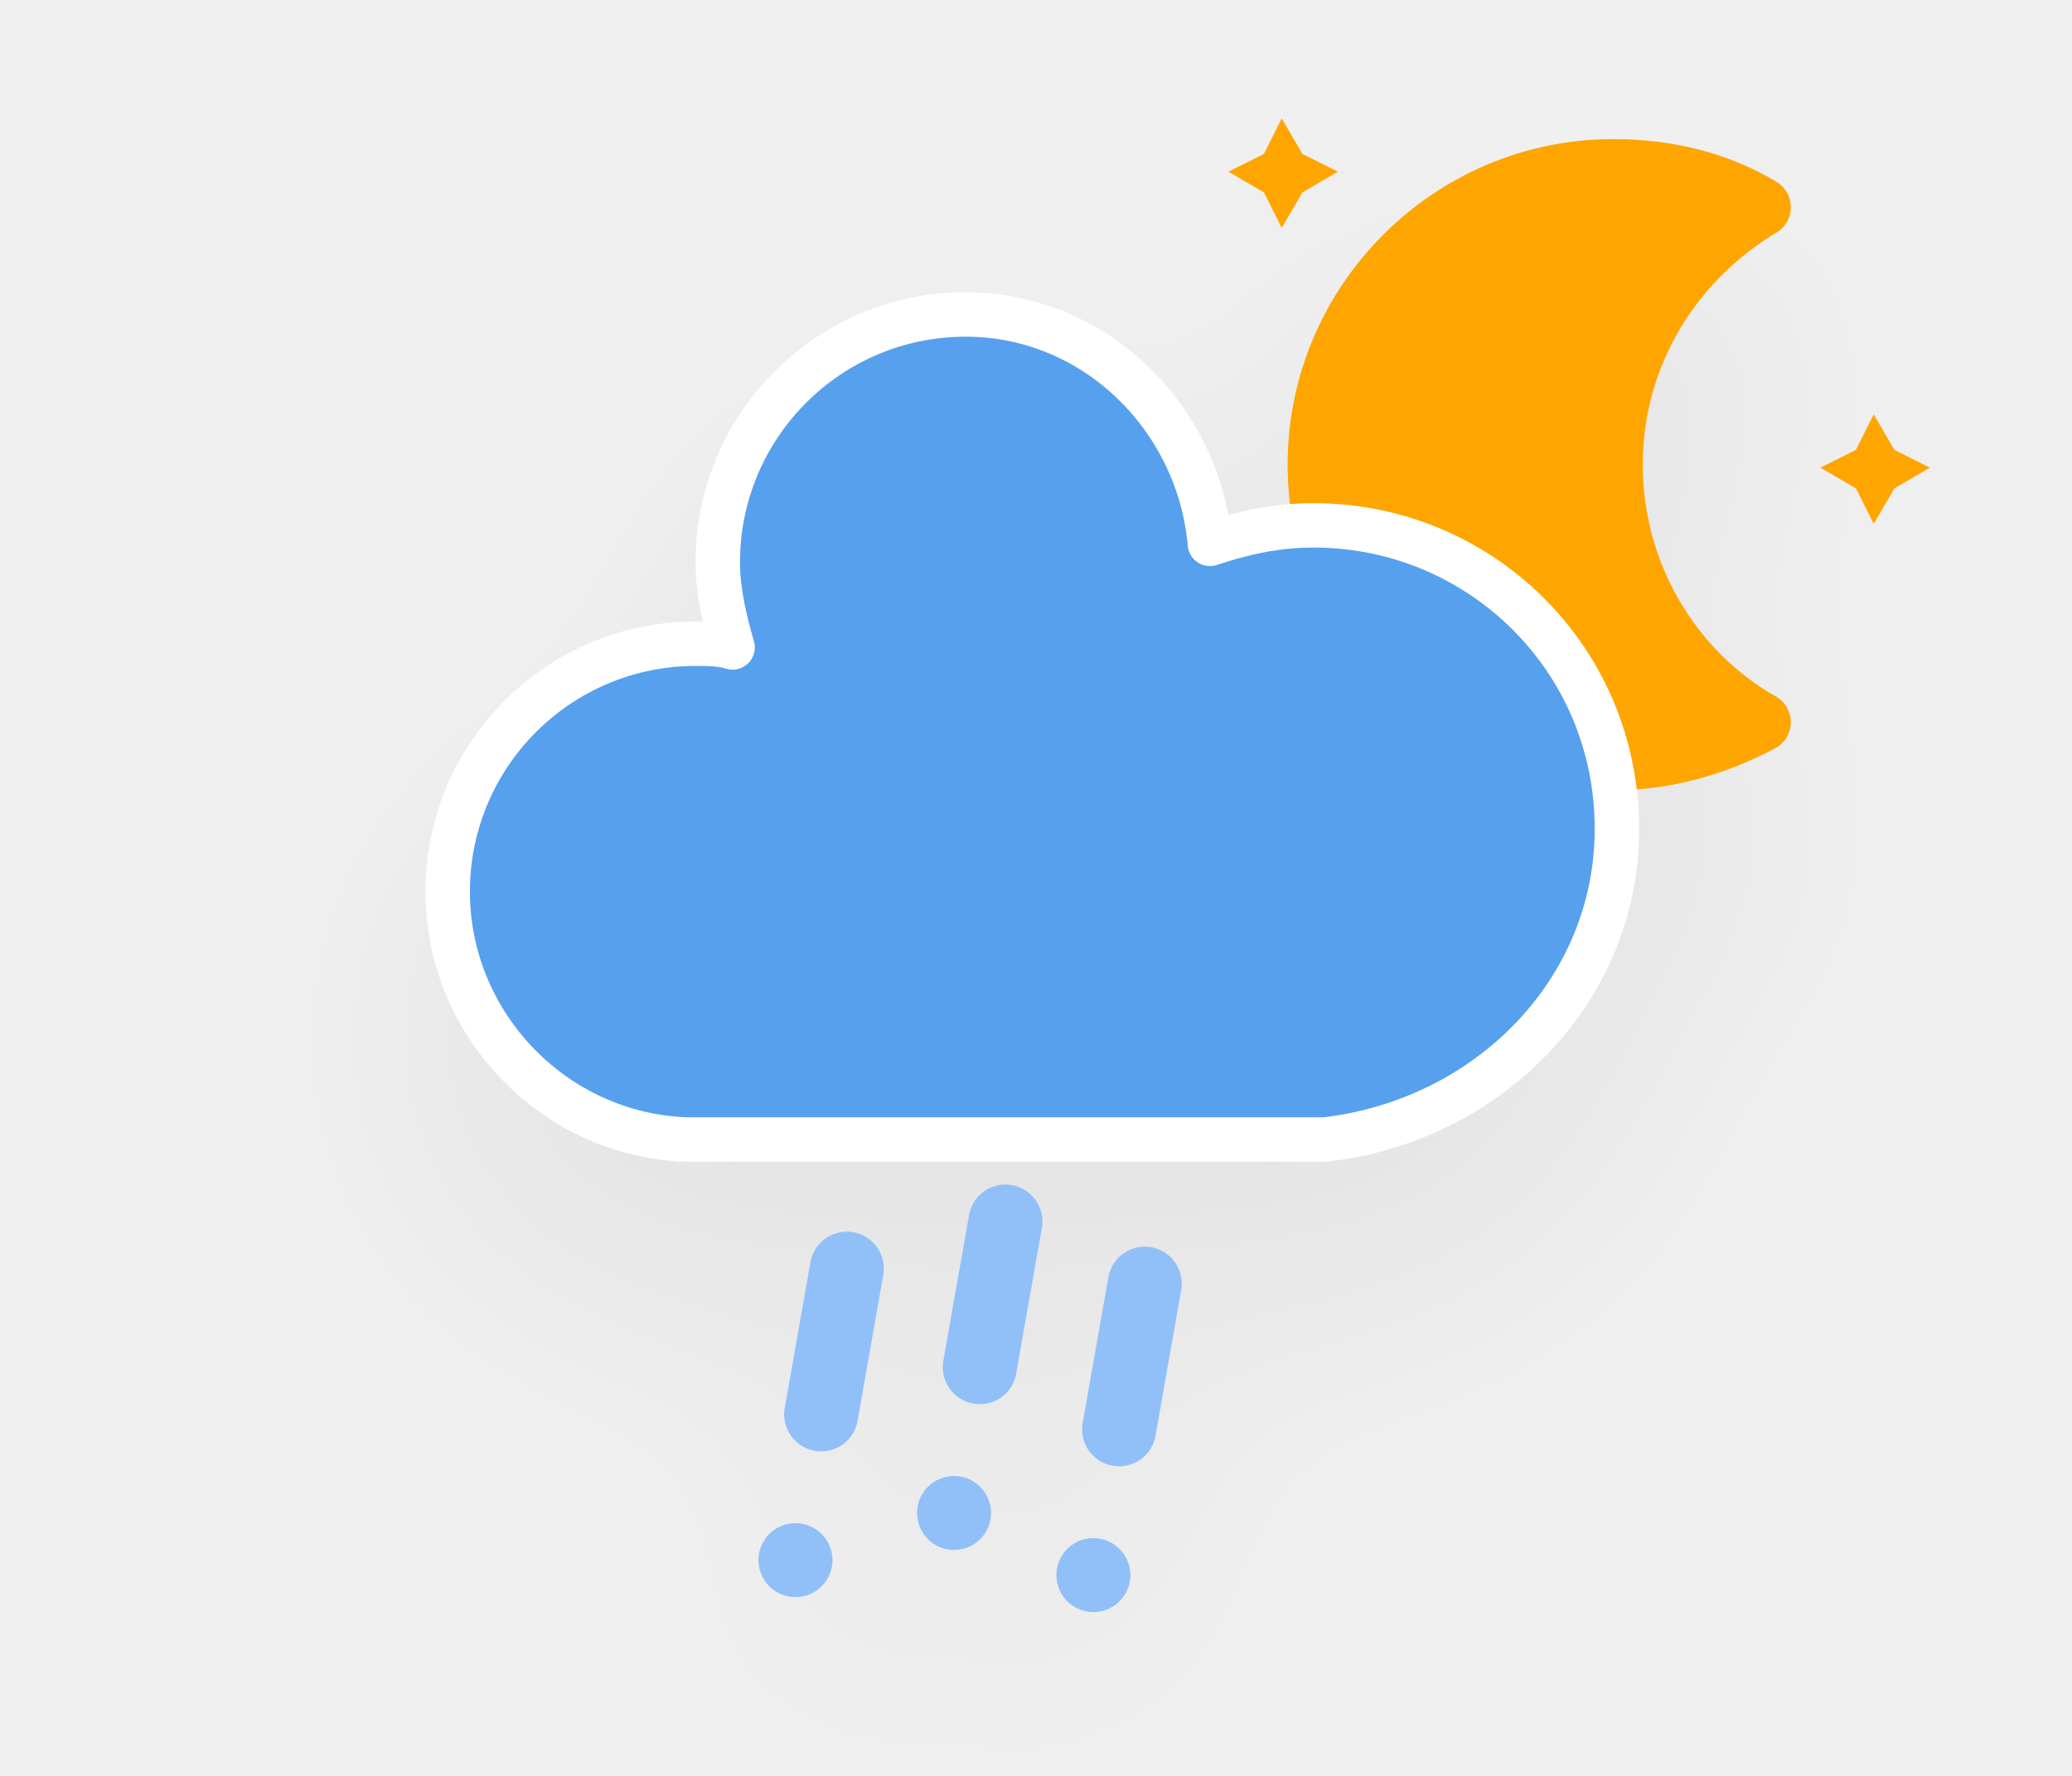
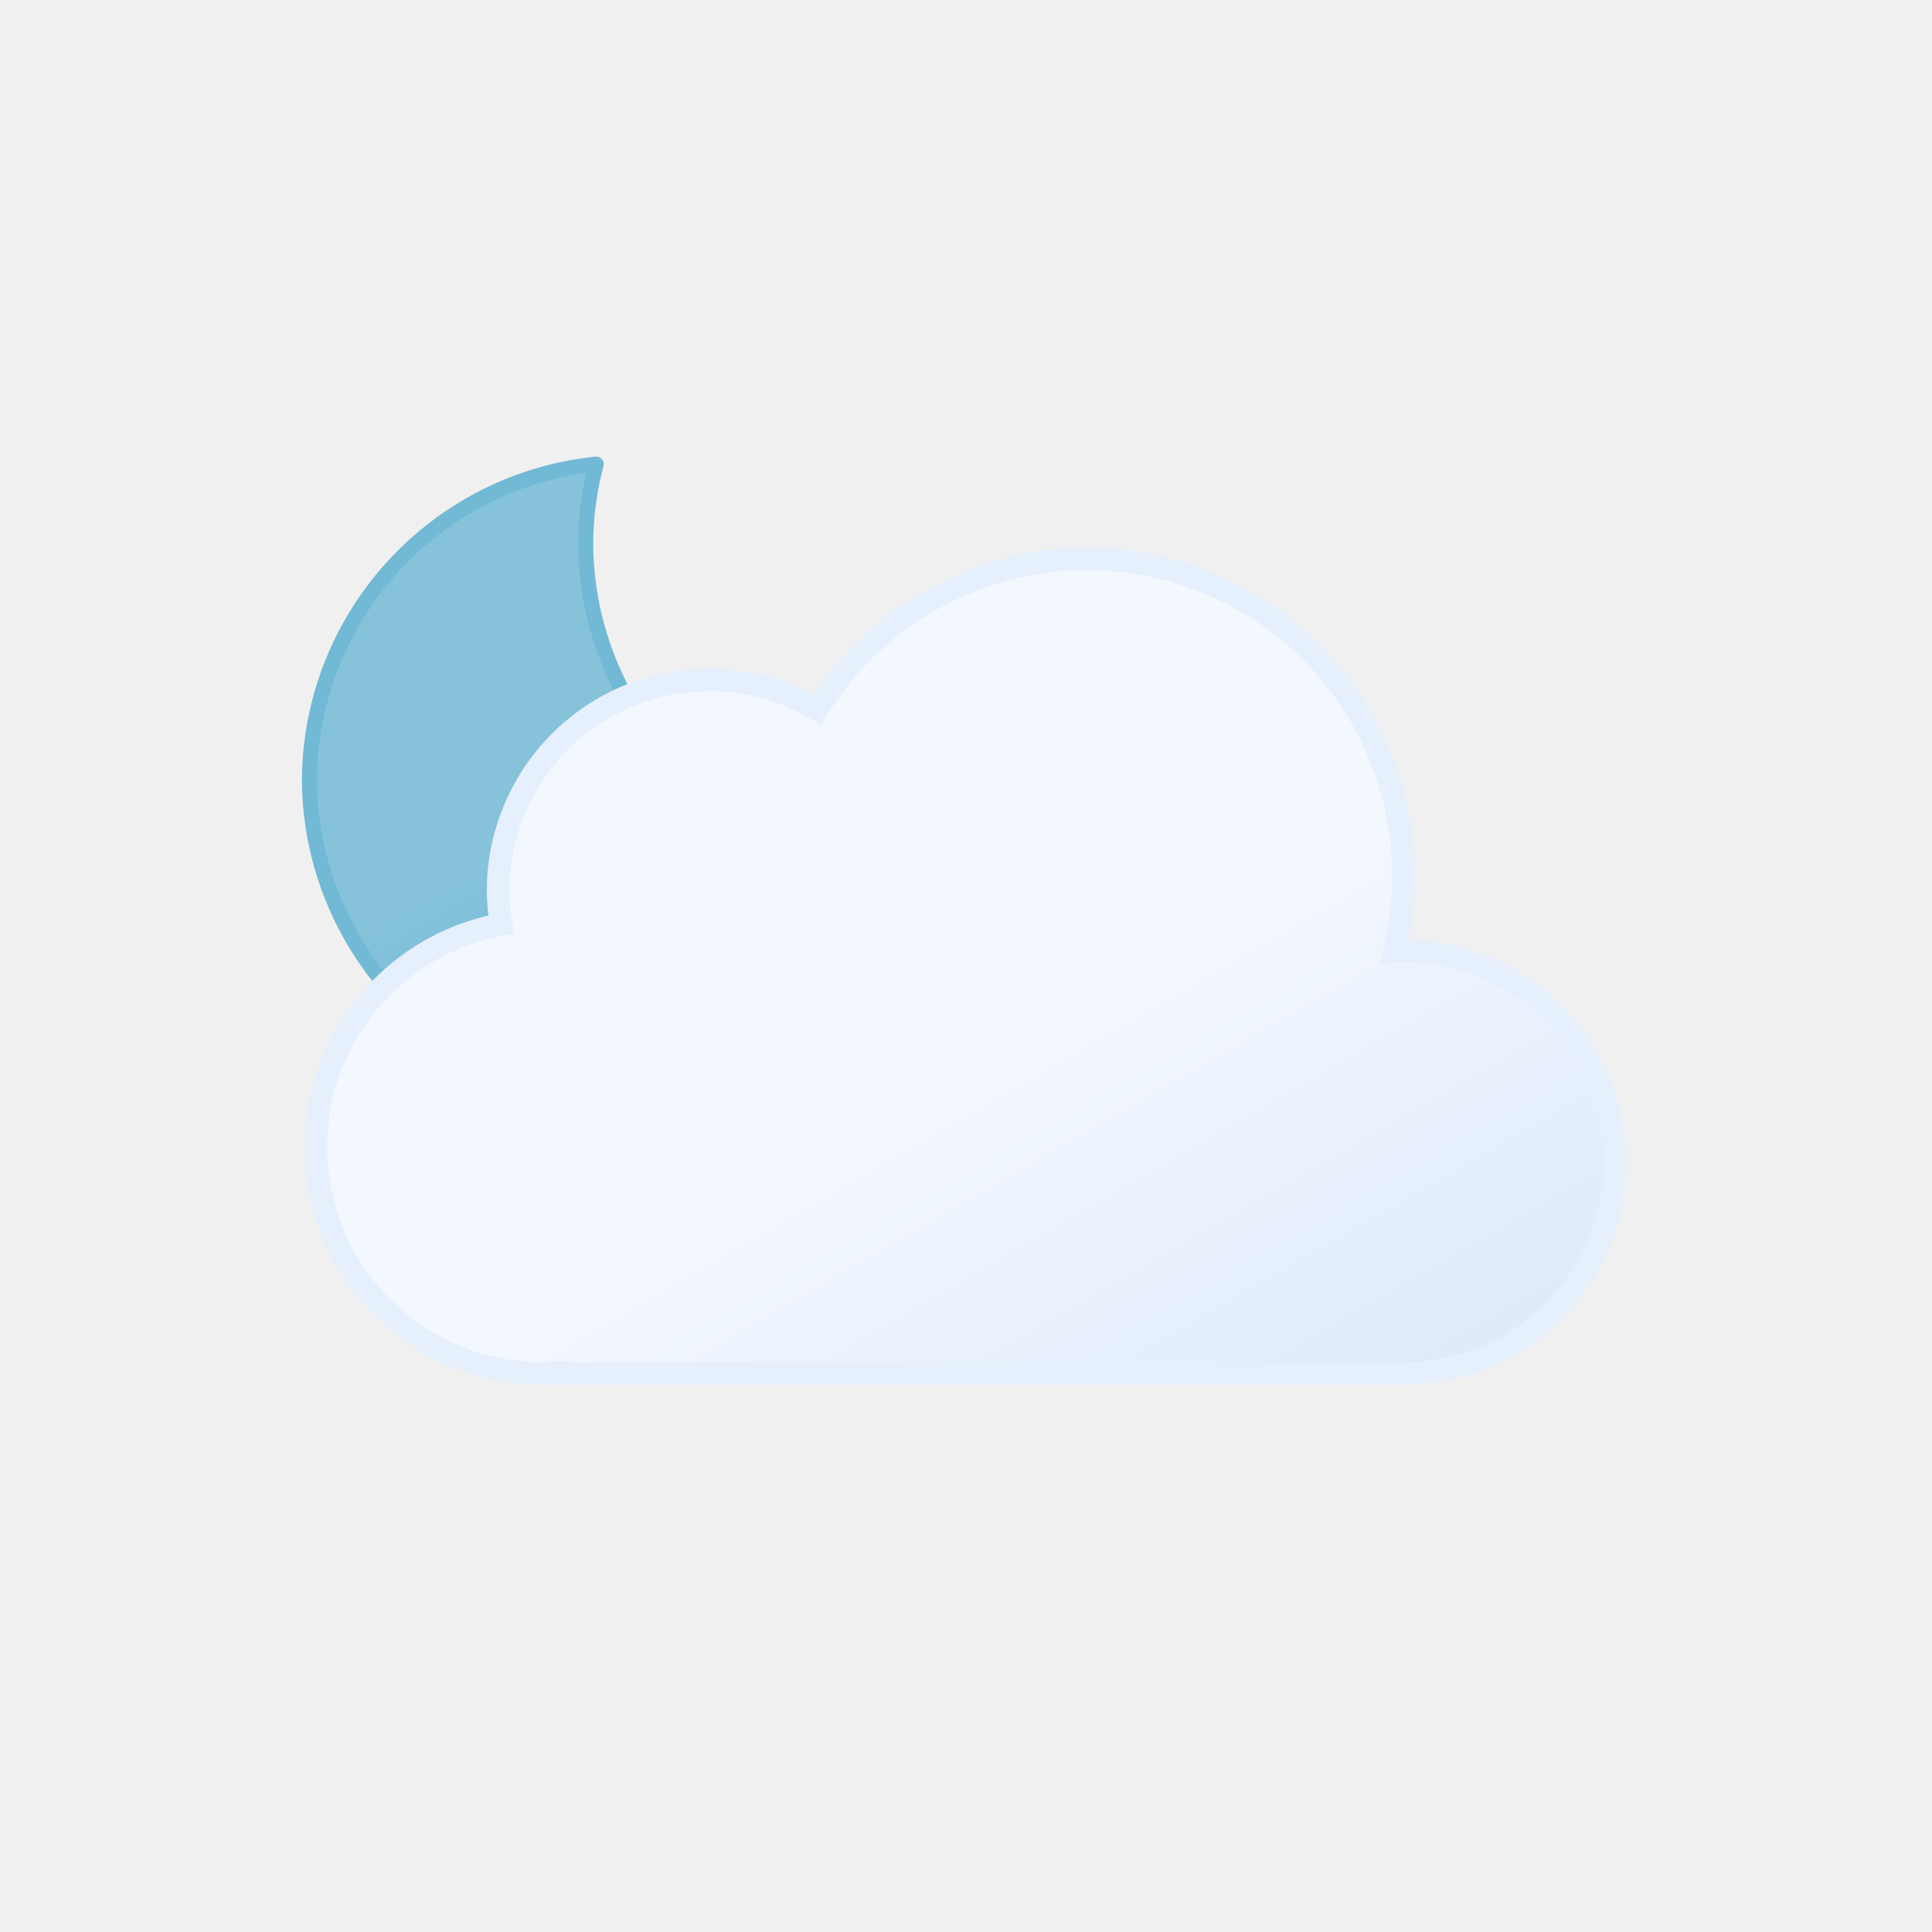
- <svg xmlns="http://www.w3.org/2000/svg" width="56" height="48" version="1.1">
+ <svg xmlns="http://www.w3.org/2000/svg" xmlns:xlink="http://www.w3.org/1999/xlink" viewBox="0 0 512 512">
  <defs>
-     <filter id="blur" x="-.247" y="-.229" width="1.494" height="1.558">
-       <feGaussianBlur in="SourceAlpha" stdDeviation="3" />
-       <feOffset dx="0" dy="4" result="offsetblur" />
-       <feComponentTransfer>
-         <feFuncA slope="0.05" type="linear" />
-       </feComponentTransfer>
-       <feMerge>
-         <feMergeNode />
-         <feMergeNode in="SourceGraphic" />
-       </feMerge>
-     </filter>
-     <style type="text/css">
-       
-       /*
- ** RAIN
- */
-       @keyframes am-weather-rain {
-         0% {
-           stroke-dashoffset: 0;
-         }
- 
-         100% {
-           stroke-dashoffset: -100;
-         }
-       }
- 
-       .am-weather-rain-1 {
-         -webkit-animation-name: am-weather-rain;
-         -moz-animation-name: am-weather-rain;
-         -ms-animation-name: am-weather-rain;
-         animation-name: am-weather-rain;
-         -webkit-animation-duration: 8s;
-         -moz-animation-duration: 8s;
-         -ms-animation-duration: 8s;
-         animation-duration: 8s;
-         -webkit-animation-timing-function: linear;
-         -moz-animation-timing-function: linear;
-         -ms-animation-timing-function: linear;
-         animation-timing-function: linear;
-         -webkit-animation-iteration-count: infinite;
-         -moz-animation-iteration-count: infinite;
-         -ms-animation-iteration-count: infinite;
-         animation-iteration-count: infinite;
-       }
- 
-       .am-weather-rain-2 {
-         -webkit-animation-name: am-weather-rain;
-         -moz-animation-name: am-weather-rain;
-         -ms-animation-name: am-weather-rain;
-         animation-name: am-weather-rain;
-         -webkit-animation-delay: 0.25s;
-         -moz-animation-delay: 0.25s;
-         -ms-animation-delay: 0.25s;
-         animation-delay: 0.25s;
-         -webkit-animation-duration: 8s;
-         -moz-animation-duration: 8s;
-         -ms-animation-duration: 8s;
-         animation-duration: 8s;
-         -webkit-animation-timing-function: linear;
-         -moz-animation-timing-function: linear;
-         -ms-animation-timing-function: linear;
-         animation-timing-function: linear;
-         -webkit-animation-iteration-count: infinite;
-         -moz-animation-iteration-count: infinite;
-         -ms-animation-iteration-count: infinite;
-         animation-iteration-count: infinite;
-       }
- 
-       /*
- ** MOON
- */
-       @keyframes am-weather-moon {
-         0% {
-           -webkit-transform: rotate(0deg);
-           -moz-transform: rotate(0deg);
-           -ms-transform: rotate(0deg);
-           transform: rotate(0deg);
-         }
- 
-         50% {
-           -webkit-transform: rotate(15deg);
-           -moz-transform: rotate(15deg);
-           -ms-transform: rotate(15deg);
-           transform: rotate(15deg);
-         }
- 
-         100% {
-           -webkit-transform: rotate(0deg);
-           -moz-transform: rotate(0deg);
-           -ms-transform: rotate(0deg);
-           transform: rotate(0deg);
-         }
-       }
- 
-       .am-weather-moon {
-         -webkit-animation-name: am-weather-moon;
-         -moz-animation-name: am-weather-moon;
-         -ms-animation-name: am-weather-moon;
-         animation-name: am-weather-moon;
-         -webkit-animation-duration: 6s;
-         -moz-animation-duration: 6s;
-         -ms-animation-duration: 6s;
-         animation-duration: 6s;
-         -webkit-animation-timing-function: linear;
-         -moz-animation-timing-function: linear;
-         -ms-animation-timing-function: linear;
-         animation-timing-function: linear;
-         -webkit-animation-iteration-count: infinite;
-         -moz-animation-iteration-count: infinite;
-         -ms-animation-iteration-count: infinite;
-         animation-iteration-count: infinite;
-         -webkit-transform-origin: 12.5px 15.15px 0;
-         /* TODO FF CENTER ISSUE */
-         -moz-transform-origin: 12.5px 15.15px 0;
-         /* TODO FF CENTER ISSUE */
-         -ms-transform-origin: 12.5px 15.15px 0;
-         /* TODO FF CENTER ISSUE */
-         transform-origin: 12.5px 15.15px 0;
-         /* TODO FF CENTER ISSUE */
-       }
- 
-       @keyframes am-weather-moon-star-1 {
-         0% {
-           opacity: 0;
-         }
- 
-         100% {
-           opacity: 1;
-         }
-       }
- 
-       .am-weather-moon-star-1 {
-         -webkit-animation-name: am-weather-moon-star-1;
-         -moz-animation-name: am-weather-moon-star-1;
-         -ms-animation-name: am-weather-moon-star-1;
-         animation-name: am-weather-moon-star-1;
-         -webkit-animation-delay: 3s;
-         -moz-animation-delay: 3s;
-         -ms-animation-delay: 3s;
-         animation-delay: 3s;
-         -webkit-animation-duration: 5s;
-         -moz-animation-duration: 5s;
-         -ms-animation-duration: 5s;
-         animation-duration: 5s;
-         -webkit-animation-timing-function: linear;
-         -moz-animation-timing-function: linear;
-         -ms-animation-timing-function: linear;
-         animation-timing-function: linear;
-         -webkit-animation-iteration-count: 1;
-         -moz-animation-iteration-count: 1;
-         -ms-animation-iteration-count: 1;
-         animation-iteration-count: 1;
-       }
- 
-       @keyframes am-weather-moon-star-2 {
-         0% {
-           opacity: 0;
-         }
- 
-         100% {
-           opacity: 1;
-         }
-       }
- 
-       .am-weather-moon-star-2 {
-         -webkit-animation-name: am-weather-moon-star-2;
-         -moz-animation-name: am-weather-moon-star-2;
-         -ms-animation-name: am-weather-moon-star-2;
-         animation-name: am-weather-moon-star-2;
-         -webkit-animation-delay: 5s;
-         -moz-animation-delay: 5s;
-         -ms-animation-delay: 5s;
-         animation-delay: 5s;
-         -webkit-animation-duration: 4s;
-         -moz-animation-duration: 4s;
-         -ms-animation-duration: 4s;
-         animation-duration: 4s;
-         -webkit-animation-timing-function: linear;
-         -moz-animation-timing-function: linear;
-         -ms-animation-timing-function: linear;
-         animation-timing-function: linear;
-         -webkit-animation-iteration-count: 1;
-         -moz-animation-iteration-count: 1;
-         -ms-animation-iteration-count: 1;
-         animation-iteration-count: 1;
-       }
- 
-       /*
- ** CLOUDS
- */
-       @keyframes am-weather-cloud-2 {
-         0% {
-           -webkit-transform: translate(0px, 0px);
-           -moz-transform: translate(0px, 0px);
-           -ms-transform: translate(0px, 0px);
-           transform: translate(0px, 0px);
-         }
- 
-         50% {
-           -webkit-transform: translate(2px, 0px);
-           -moz-transform: translate(2px, 0px);
-           -ms-transform: translate(2px, 0px);
-           transform: translate(2px, 0px);
-         }
- 
-         100% {
-           -webkit-transform: translate(0px, 0px);
-           -moz-transform: translate(0px, 0px);
-           -ms-transform: translate(0px, 0px);
-           transform: translate(0px, 0px);
-         }
-       }
- 
-       .am-weather-cloud-2 {
-         -webkit-animation-name: am-weather-cloud-2;
-         -moz-animation-name: am-weather-cloud-2;
-         animation-name: am-weather-cloud-2;
-         -webkit-animation-duration: 3s;
-         -moz-animation-duration: 3s;
-         animation-duration: 3s;
-         -webkit-animation-timing-function: linear;
-         -moz-animation-timing-function: linear;
-         animation-timing-function: linear;
-         -webkit-animation-iteration-count: infinite;
-         -moz-animation-iteration-count: infinite;
-         animation-iteration-count: infinite;
-       }
-       
-     </style>
+     <linearGradient id="a" x1="99.5" x2="232.6" y1="30.7" y2="261.4" gradientUnits="userSpaceOnUse">
+       <stop offset="0" stop-color="#f3f7fe" />
+       <stop offset=".5" stop-color="#f3f7fe" />
+       <stop offset="1" stop-color="#deeafb" />
+     </linearGradient>
+     <linearGradient id="b" x1="34.7" x2="119.2" y1="18.6" y2="165" gradientUnits="userSpaceOnUse">
+       <stop offset="0" stop-color="#86c3db" />
+       <stop offset=".5" stop-color="#86c3db" />
+       <stop offset="1" stop-color="#5eafcf" />
+     </linearGradient>
+     <linearGradient id="c" x1="1381.3" x2="1399.5" y1="-1144.7" y2="-1097.4" gradientTransform="rotate(-9 8002.567 8233.063)" gradientUnits="userSpaceOnUse">
+       <stop offset="0" stop-color="#0b65ed" />
+       <stop offset=".5" stop-color="#0a5ad4" />
+       <stop offset="1" stop-color="#0950bc" />
+     </linearGradient>
+     <linearGradient xlink:href="#c" id="d" x1="1436.7" x2="1454.9" y1="-1137" y2="-1089.7" gradientTransform="rotate(-9 8009.537 8233.037)" />
+     <linearGradient xlink:href="#c" id="e" x1="1492.1" x2="1510.3" y1="-1129.3" y2="-1082.1" gradientTransform="rotate(-9 8016.566 8233.078)" />
+     <symbol id="g" viewBox="0 0 172 172">
+       <path fill="url(#b)" stroke="#72b9d5" stroke-linecap="round" stroke-linejoin="round" stroke-width="4" d="M160.6 107.4a84.8 84.8 0 01-85.4-84.3A83.3 83.3 0 0178 2 84.7 84.7 0 002 85.7 84.8 84.8 0 0087.4 170a85.2 85.2 0 0082.6-63.1 88 88 0 01-9.4.5Z">
+         <animateTransform additive="sum" attributeName="transform" dur="6s" repeatCount="indefinite" type="rotate" values="-15 86 86; 9 86 86; -15 86 86" />
+       </path>
+     </symbol>
+     <symbol id="h" viewBox="0 0 350 222">
+       <path fill="url(#a)" stroke="#e6effc" stroke-miterlimit="10" stroke-width="6" d="m291 107-2.5.1A83.9 83.9 0 00135.6 43 56 56 0 0051 91a56.6 56.6 0 00.8 9A60 60 0 0063 219l4-.2v.2h224a56 56 0 000-112Z" />
+     </symbol>
+     <symbol id="f" viewBox="0 0 351 246">
+       <use xlink:href="#g" width="172" height="172" />
+       <use xlink:href="#h" width="350" height="222" transform="translate(1 24)" />
+     </symbol>
+     <symbol id="i" overflow="visible" viewBox="0 0 129 57">
+       <path fill="url(#c)" stroke="#0a5ad4" stroke-miterlimit="10" d="M8.5 56.5a8 8 0 01-8-8v-40a8 8 0 0116 0v40a8 8 0 01-8 8Z" opacity="0">
+         <animateTransform id="x1" additive="sum" attributeName="transform" begin="0s; x1.end+.33s" dur=".67s" type="translate" values="0 -60; 0 60" />
+         <animate id="y1" attributeName="opacity" begin="0s; y1.end+.33s" dur=".67s" keyTimes="0; .25; 1" values="0; 1; 0" />
+       </path>
+       <path fill="url(#d)" stroke="#0a5ad4" stroke-miterlimit="10" d="M64.5 56.5a8 8 0 01-8-8v-40a8 8 0 0116 0v40a8 8 0 01-8 8Z" opacity="0">
+         <animateTransform id="x2" additive="sum" attributeName="transform" begin=".33s; x2.end+.33s" dur=".67s" type="translate" values="0 -60; 0 60" />
+         <animate id="y2" attributeName="opacity" begin=".33s; y2.end+.33s" dur=".67s" keyTimes="0; .25; 1" values="0; 1; 0" />
+       </path>
+       <path fill="url(#e)" stroke="#0a5ad4" stroke-miterlimit="10" d="M120.5 56.5a8 8 0 01-8-8v-40a8 8 0 0116 0v40a8 8 0 01-8 8Z" opacity="0">
+         <animateTransform id="x3" additive="sum" attributeName="transform" begin="-.33s; x3.end+.33s" dur=".67s" type="translate" values="0 -60; 0 60" />
+         <animate id="y3" attributeName="opacity" begin="-.33s; y3.end+.33s" dur=".67s" keyTimes="0; .25; 1" values="0; 1; 0" />
+       </path>
+     </symbol>
  </defs>
-   <g transform="translate(16,-2)" filter="url(#blur)">
-     <g transform="matrix(.8 0 0 .8 16 4)">
-       <g class="am-weather-moon-star-1" style="-moz-animation-delay:3s;-moz-animation-duration:5s;-moz-animation-iteration-count:1;-moz-animation-name:am-weather-moon-star-1;-moz-animation-timing-function:linear;-ms-animation-delay:3s;-ms-animation-duration:5s;-ms-animation-iteration-count:1;-ms-animation-name:am-weather-moon-star-1;-ms-animation-timing-function:linear;-webkit-animation-delay:3s;-webkit-animation-duration:5s;-webkit-animation-iteration-count:1;-webkit-animation-name:am-weather-moon-star-1;-webkit-animation-timing-function:linear">
-         <polygon points="4 4 3.3 5.2 2.7 4 1.5 3.3 2.7 2.7 3.3 1.5 4 2.7 5.2 3.3" fill="#ffa500" stroke-miterlimit="10" />
-       </g>
-       <g class="am-weather-moon-star-2" style="-moz-animation-delay:5s;-moz-animation-duration:4s;-moz-animation-iteration-count:1;-moz-animation-name:am-weather-moon-star-2;-moz-animation-timing-function:linear;-ms-animation-delay:5s;-ms-animation-duration:4s;-ms-animation-iteration-count:1;-ms-animation-name:am-weather-moon-star-2;-ms-animation-timing-function:linear;-webkit-animation-delay:5s;-webkit-animation-duration:4s;-webkit-animation-iteration-count:1;-webkit-animation-name:am-weather-moon-star-2;-webkit-animation-timing-function:linear">
-         <polygon transform="translate(20,10)" points="4 4 3.3 5.2 2.7 4 1.5 3.3 2.7 2.7 3.3 1.5 4 2.7 5.2 3.3" fill="#ffa500" stroke-miterlimit="10" />
-       </g>
-       <g class="am-weather-moon" style="-moz-animation-duration:6s;-moz-animation-iteration-count:infinite;-moz-animation-name:am-weather-moon;-moz-animation-timing-function:linear;-moz-transform-origin:12.5px 15.15px 0;-ms-animation-duration:6s;-ms-animation-iteration-count:infinite;-ms-animation-name:am-weather-moon;-ms-animation-timing-function:linear;-ms-transform-origin:12.5px 15.15px 0;-webkit-animation-duration:6s;-webkit-animation-iteration-count:infinite;-webkit-animation-name:am-weather-moon;-webkit-animation-timing-function:linear;-webkit-transform-origin:12.5px 15.15px 0">
-         <path d="m14.5 13.2c0-3.7 2-6.9 5-8.7-1.5-0.9-3.2-1.3-5-1.3-5.5 0-10 4.5-10 10s4.5 10 10 10c1.8 0 3.5-0.5 5-1.3-3-1.7-5-5-5-8.7z" fill="#ffa500" stroke="#ffa500" stroke-linejoin="round" stroke-width="2" />
-       </g>
-     </g>
-     <g class="am-weather-cloud-3" style="-moz-animation-duration:3s;-moz-animation-iteration-count:infinite;-moz-animation-name:am-weather-cloud-2;-moz-animation-timing-function:linear;-webkit-animation-duration:3s;-webkit-animation-iteration-count:infinite;-webkit-animation-name:am-weather-cloud-2;-webkit-animation-timing-function:linear">
-       <path transform="translate(-20,-11)" d="m47.7 35.4c0-4.6-3.7-8.2-8.2-8.2-1 0-1.9 0.2-2.8 0.5-0.3-3.4-3.1-6.2-6.6-6.2-3.7 0-6.7 3-6.7 6.7 0 0.8 0.2 1.6 0.4 2.3-0.3-0.1-0.7-0.1-1-0.1-3.7 0-6.7 3-6.7 6.7 0 3.6 2.9 6.6 6.5 6.7h17.2c4.4-0.5 7.9-4 7.9-8.4z" fill="#57a0ee" stroke="#fff" stroke-linejoin="round" stroke-width="1.2" />
-     </g>
-     <g transform="translate(-20,-10) rotate(10,-247.39,200.17)" fill="none" stroke="#91c0f8" stroke-dasharray="4, 4" stroke-linecap="round" stroke-width="2">
-       <line class="am-weather-rain-1" transform="translate(-4,1)" y2="8" style="-moz-animation-duration:8s;-moz-animation-iteration-count:infinite;-moz-animation-name:am-weather-rain;-moz-animation-timing-function:linear;-ms-animation-duration:8s;-ms-animation-iteration-count:infinite;-ms-animation-name:am-weather-rain;-ms-animation-timing-function:linear;-webkit-animation-duration:8s;-webkit-animation-iteration-count:infinite;-webkit-animation-name:am-weather-rain;-webkit-animation-timing-function:linear" />
-       <line class="am-weather-rain-2" transform="translate(0,-1)" y2="8" style="-moz-animation-delay:0.25s;-moz-animation-duration:8s;-moz-animation-iteration-count:infinite;-moz-animation-name:am-weather-rain;-moz-animation-timing-function:linear;-ms-animation-delay:0.25s;-ms-animation-duration:8s;-ms-animation-iteration-count:infinite;-ms-animation-name:am-weather-rain;-ms-animation-timing-function:linear;-webkit-animation-delay:0.25s;-webkit-animation-duration:8s;-webkit-animation-iteration-count:infinite;-webkit-animation-name:am-weather-rain;-webkit-animation-timing-function:linear" />
-       <line class="am-weather-rain-1" transform="translate(4)" y2="8" style="-moz-animation-duration:8s;-moz-animation-iteration-count:infinite;-moz-animation-name:am-weather-rain;-moz-animation-timing-function:linear;-ms-animation-duration:8s;-ms-animation-iteration-count:infinite;-ms-animation-name:am-weather-rain;-ms-animation-timing-function:linear;-webkit-animation-duration:8s;-webkit-animation-iteration-count:infinite;-webkit-animation-name:am-weather-rain;-webkit-animation-timing-function:linear" />
-     </g>
-   </g>
+   <use xlink:href="#f" width="351" height="246" transform="translate(80 121)" />
+   <use xlink:href="#i" width="129" height="57" transform="translate(191.5 343.5)" />
</svg>
